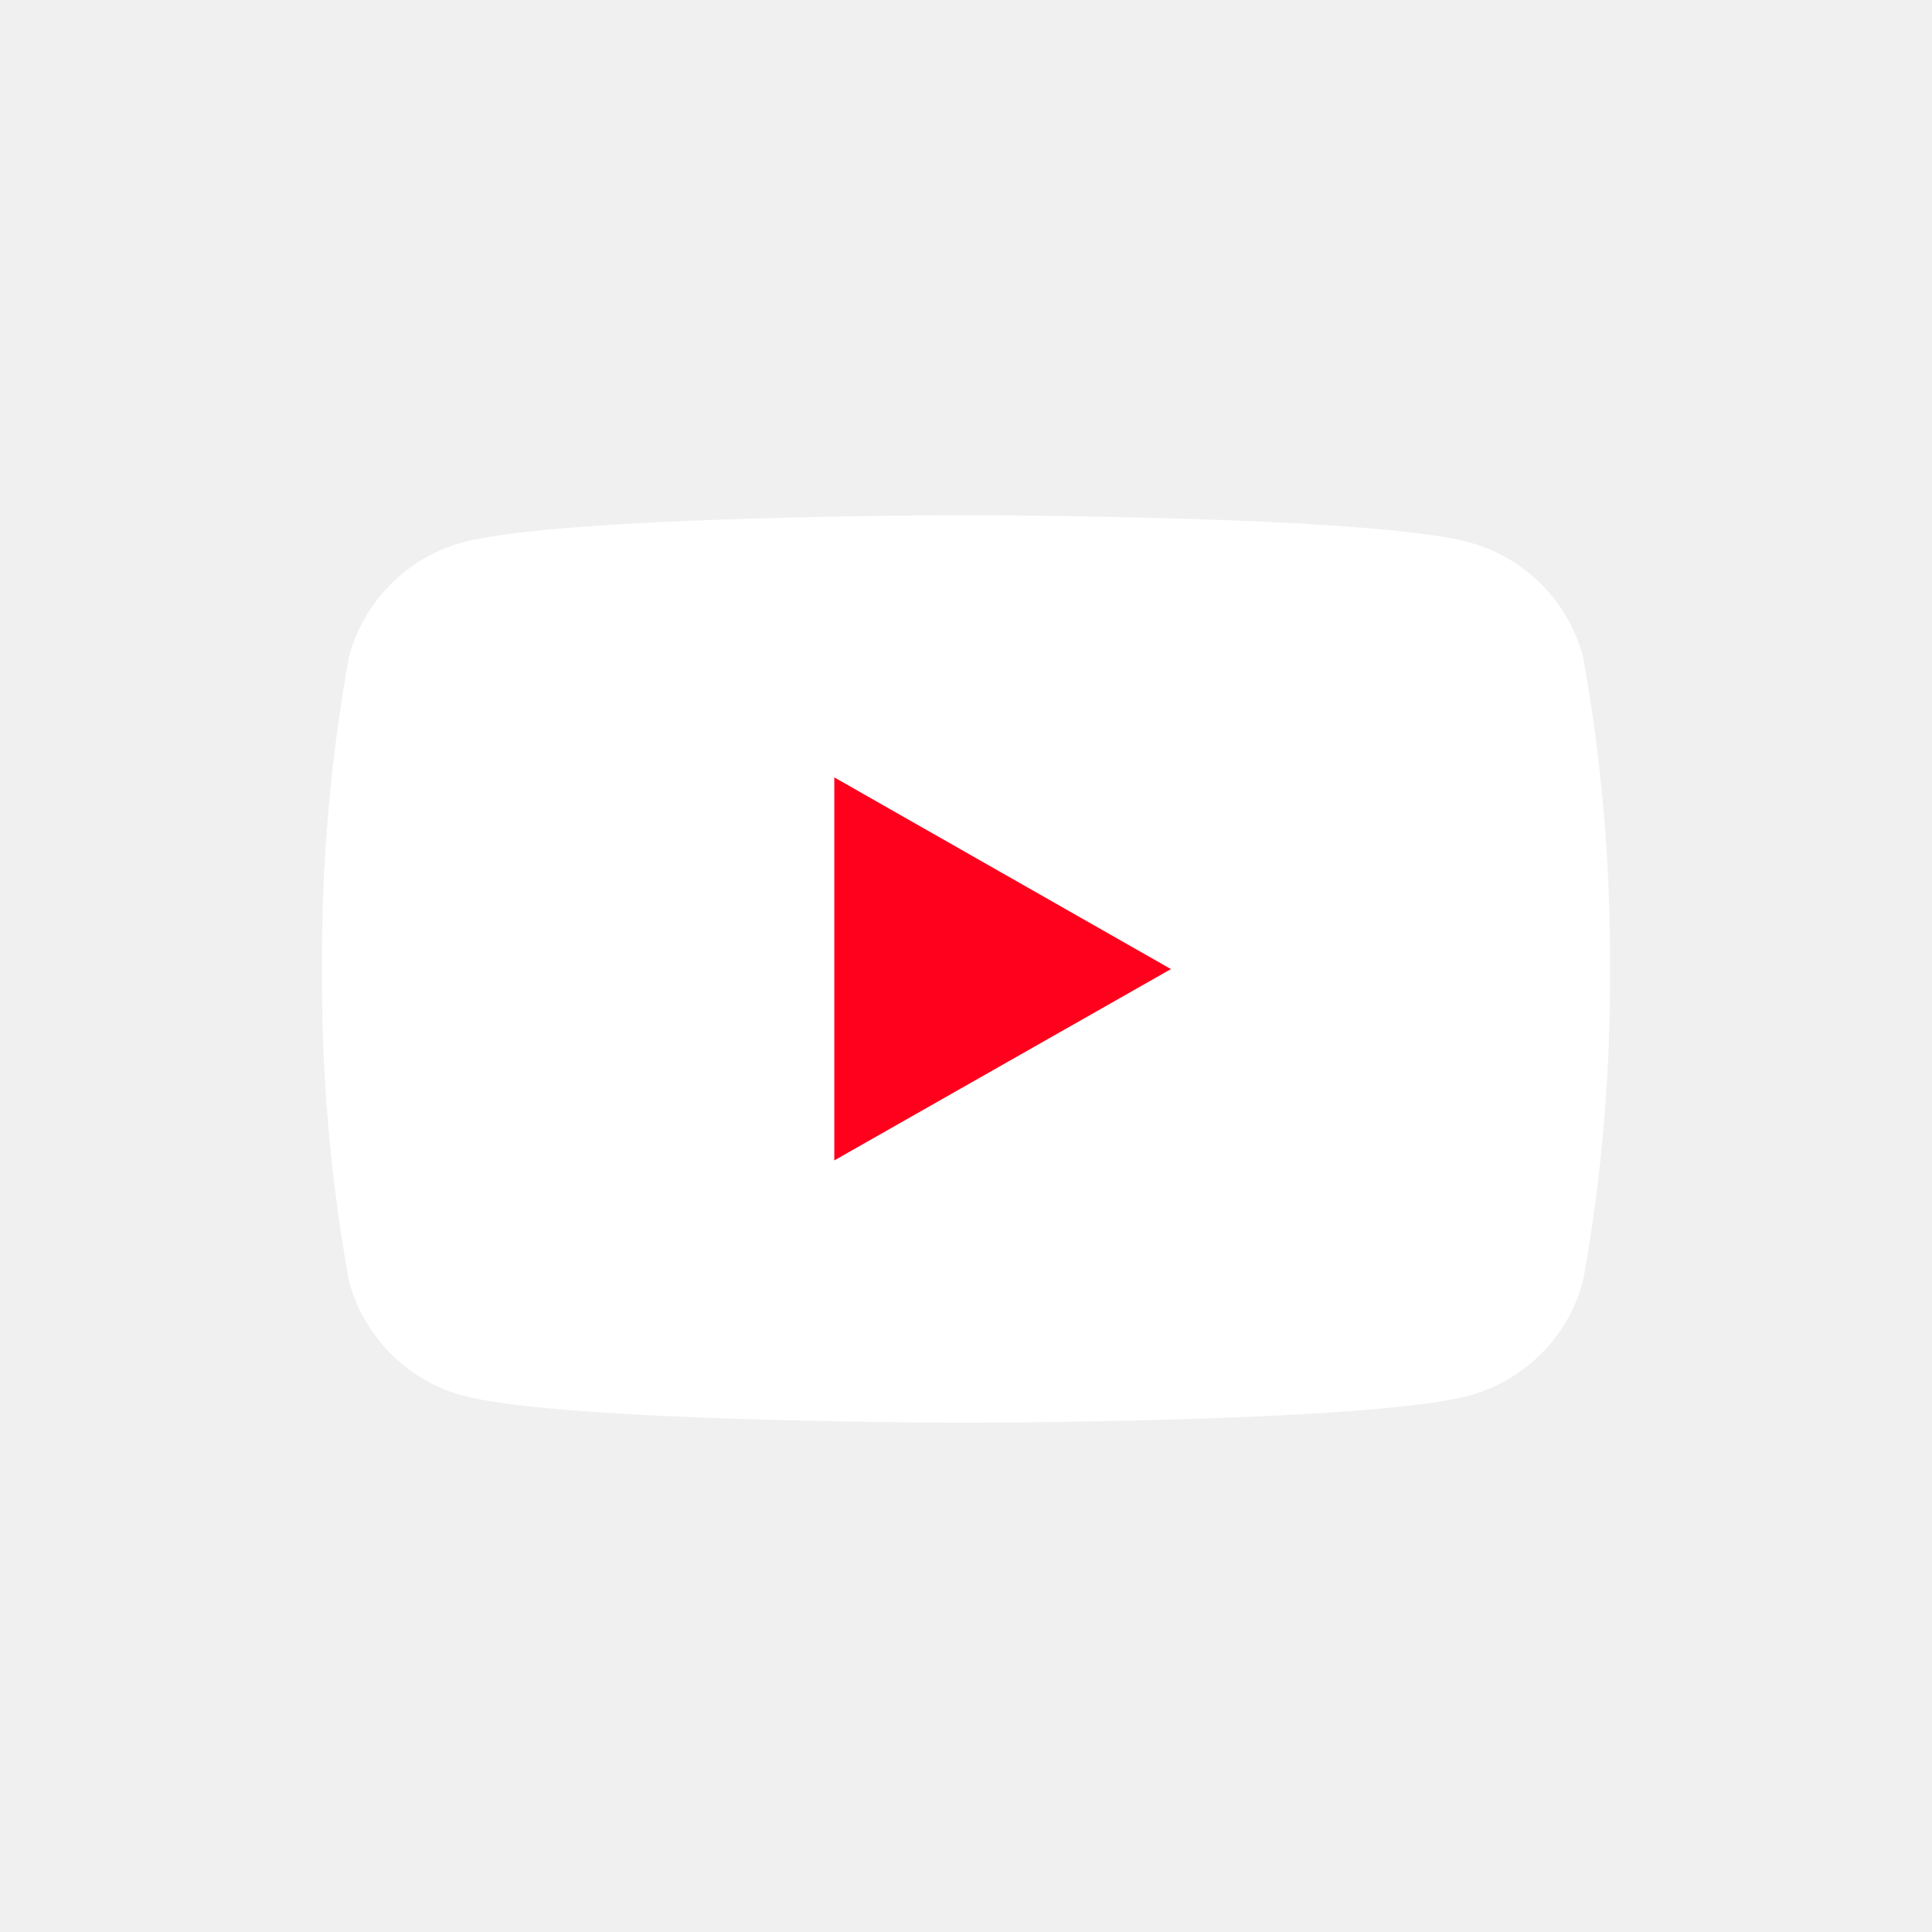
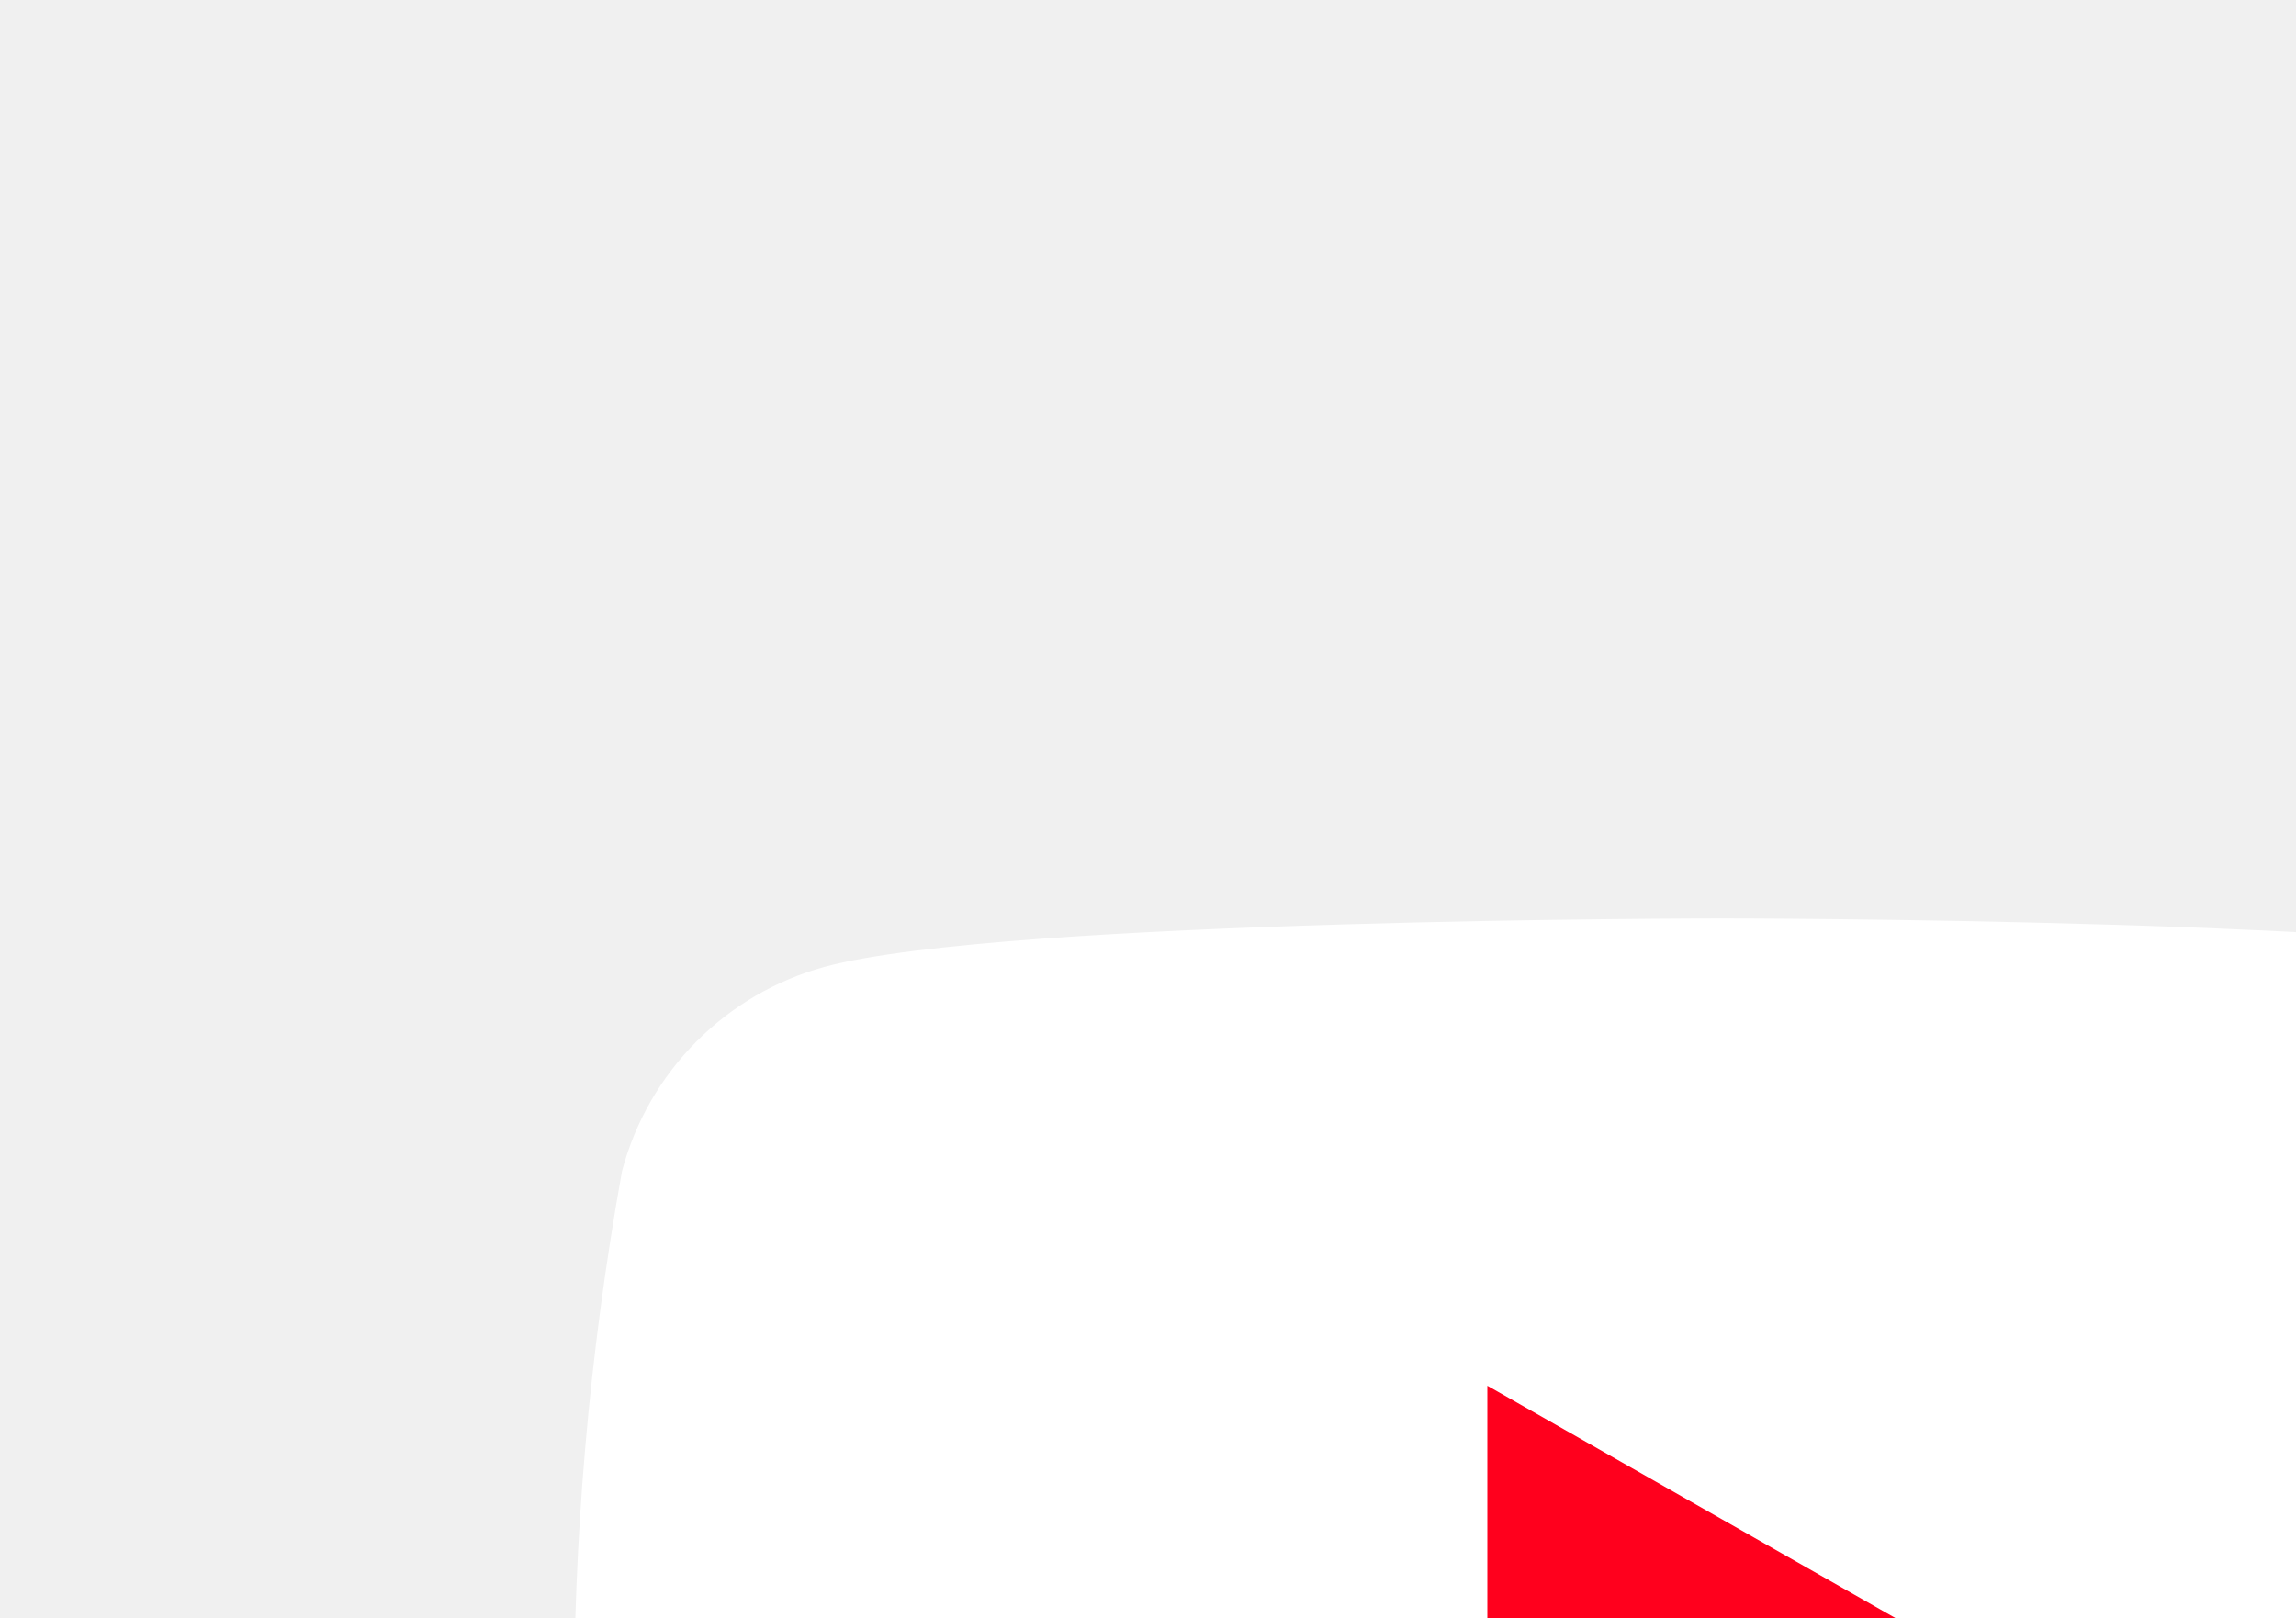
- <svg xmlns="http://www.w3.org/2000/svg" viewBox="0 0 40 40" role="img" focusable="false">
+ <svg xmlns="http://www.w3.org/2000/svg">
  <path d="M32.776 13.601a3.351 3.351 0 00-2.358-2.373C28.339 10.667 20 10.667 20 10.667s-8.339 0-10.418.561a3.351 3.351 0 00-2.358 2.373 35.146 35.146 0 00-.557 6.46 35.146 35.146 0 00.557 6.46 3.351 3.351 0 002.358 2.373c2.08.561 10.418.561 10.418.561s8.339 0 10.418-.561a3.351 3.351 0 002.358-2.373 35.146 35.146 0 00.557-6.46 35.146 35.146 0 00-.557-6.46z" fill="#fff" />
  <path d="M17.273 24.025l6.97-3.961-6.97-3.969z" fill="#ff001d" />
</svg>
